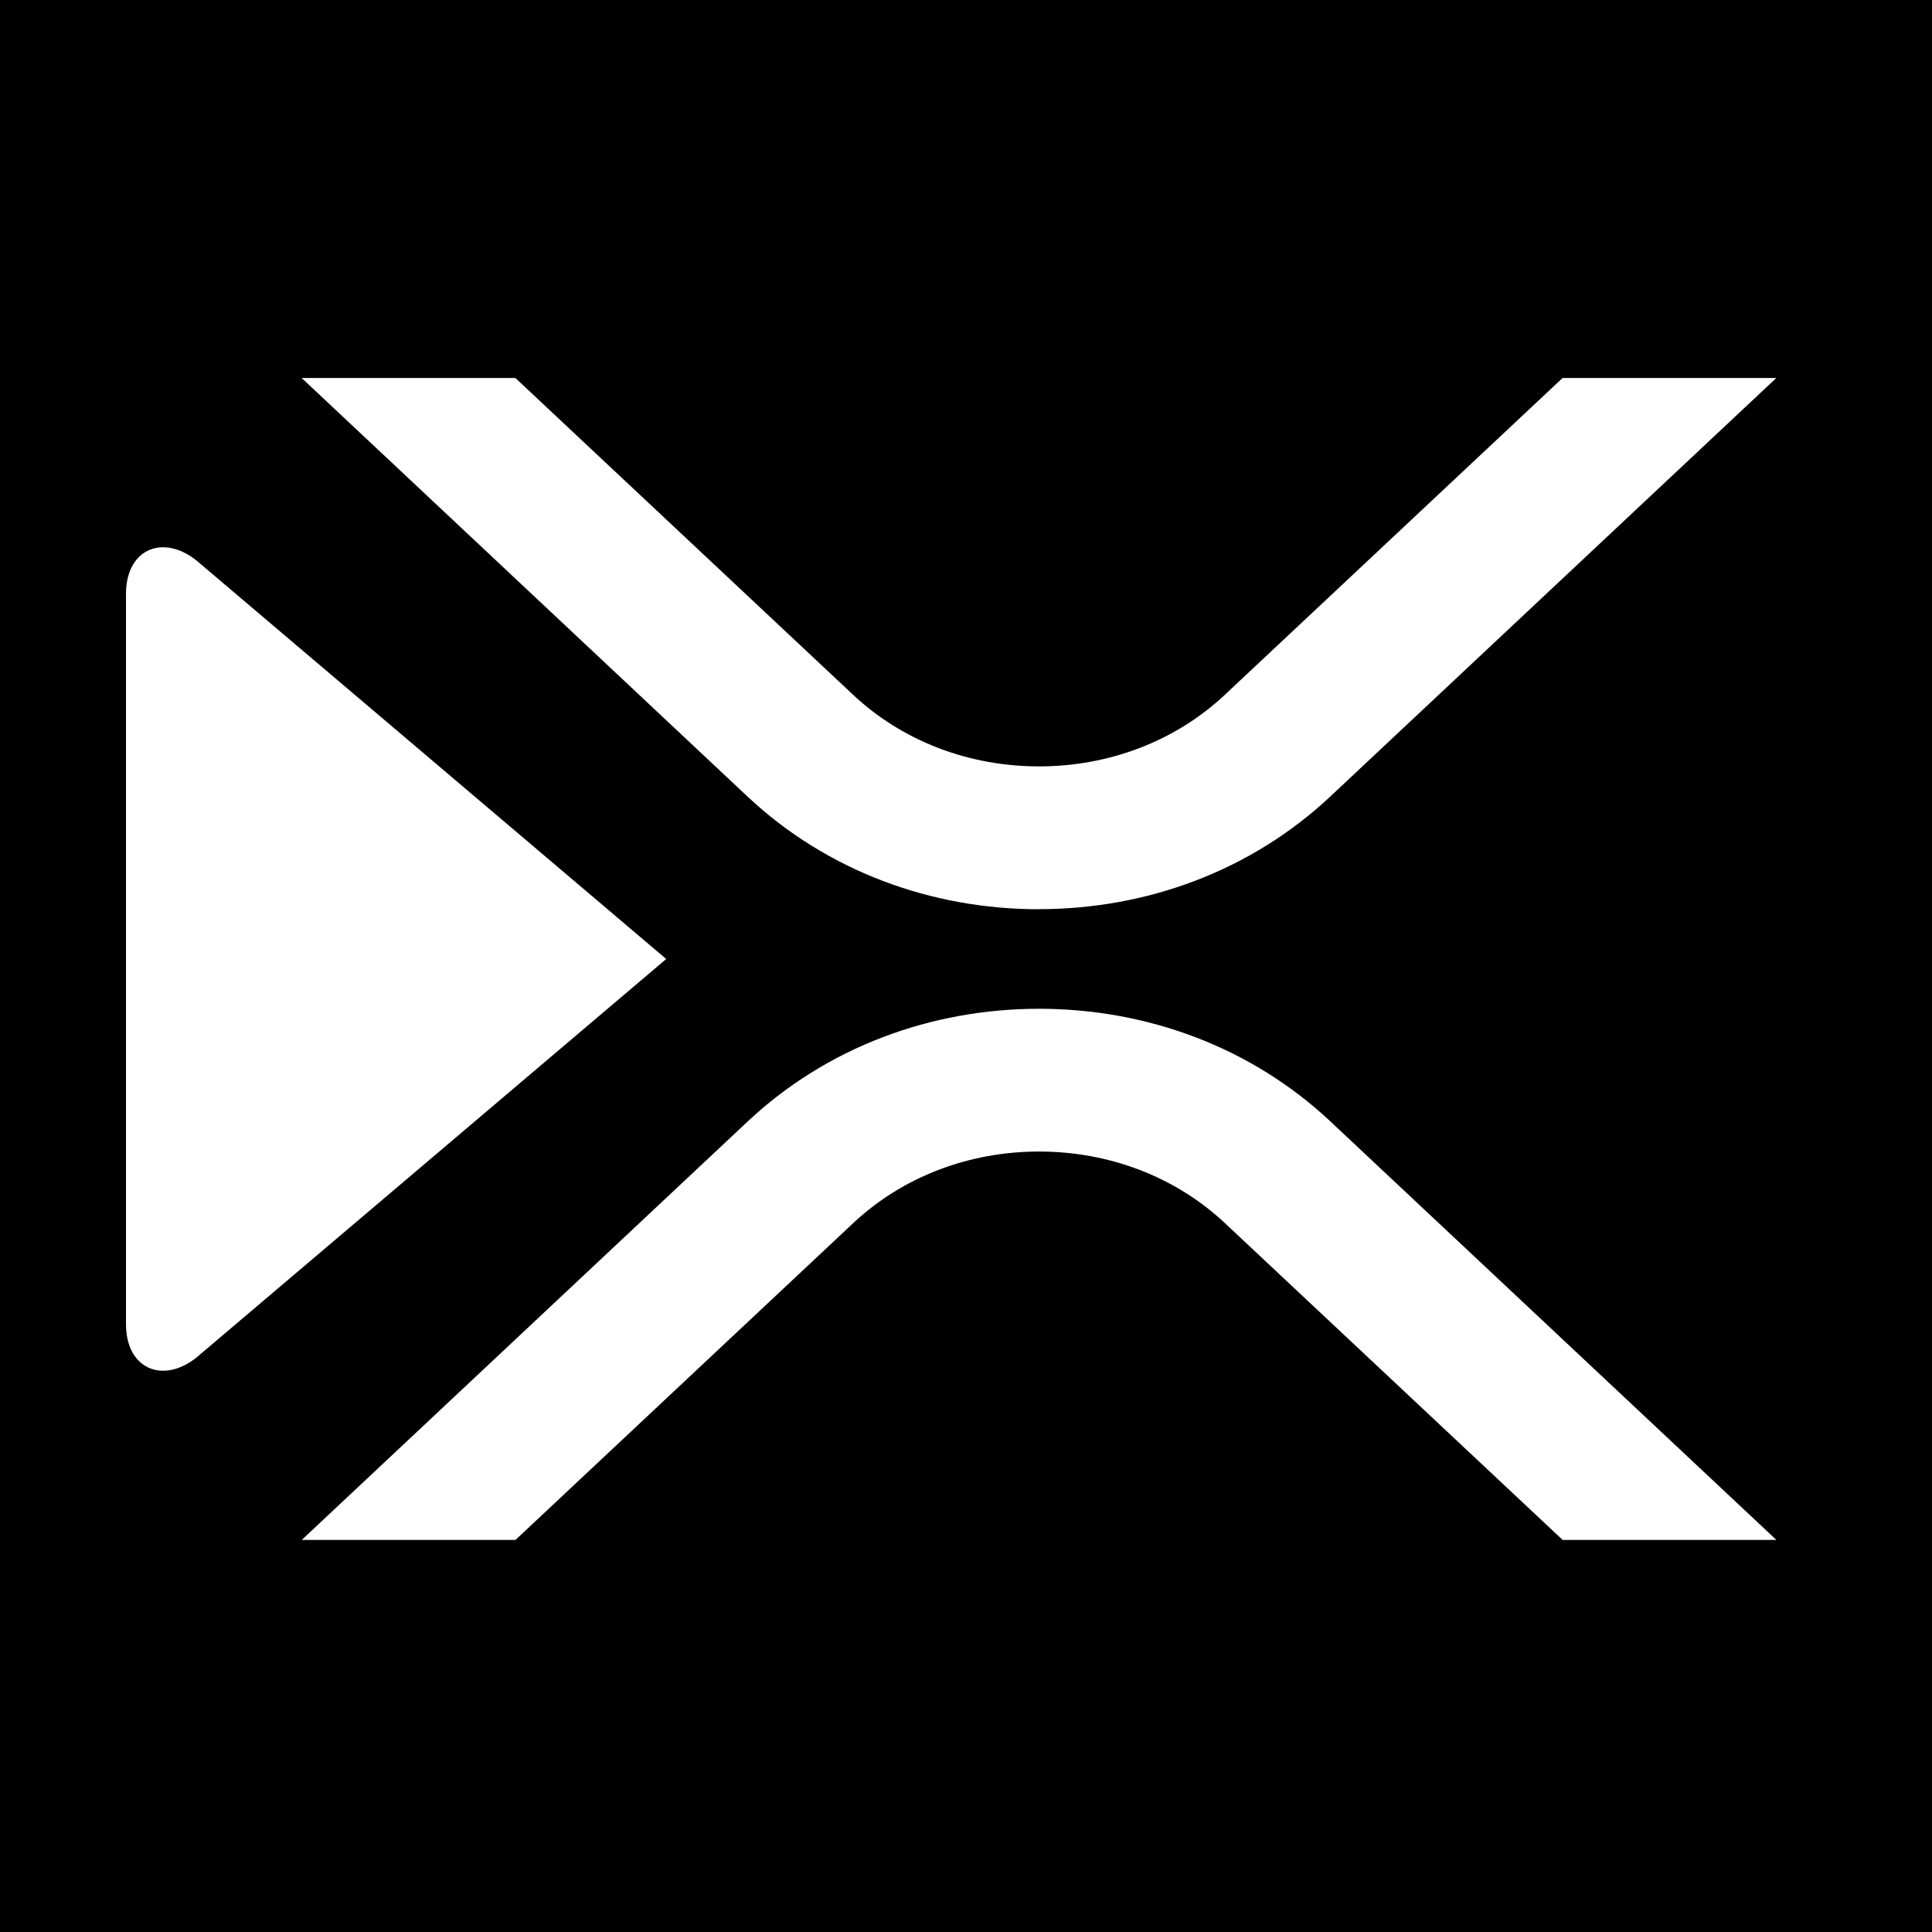
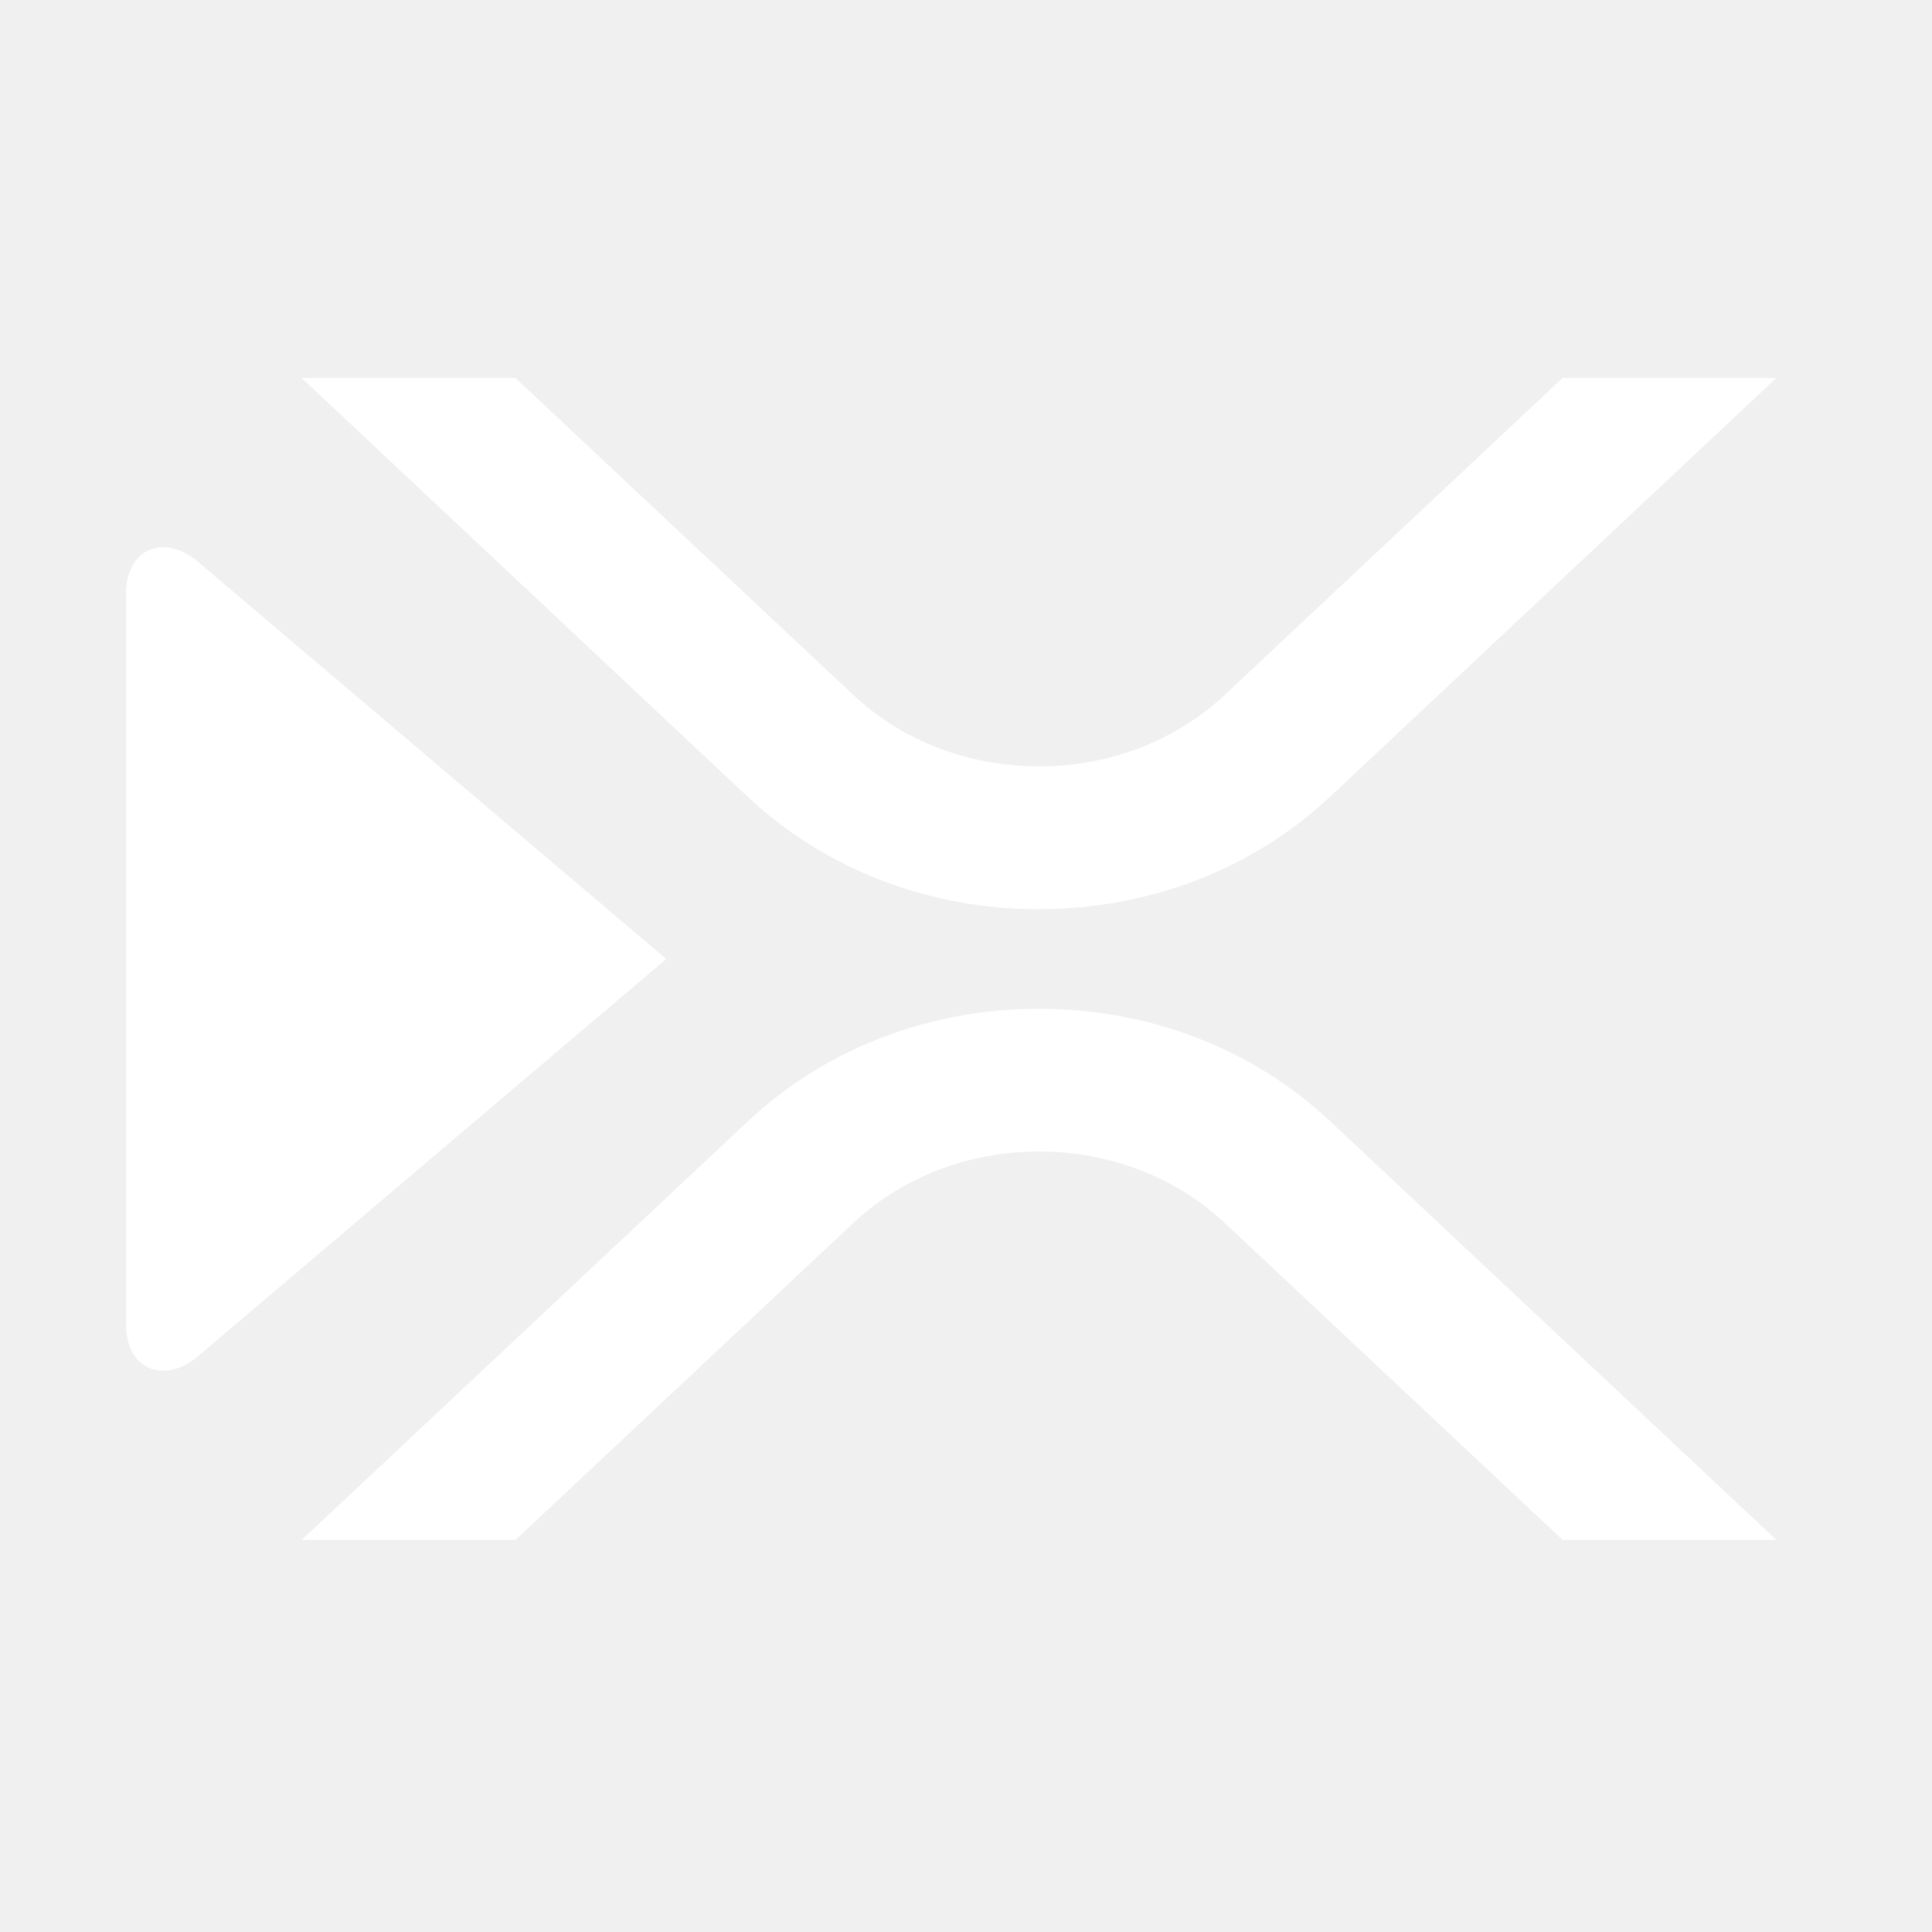
<svg xmlns="http://www.w3.org/2000/svg" width="300" height="300" viewBox="0 0 300 300" fill="none">
-   <g clip-path="url(#clip0_12_2)">
-     <path d="M300 0H0V300H300V0Z" fill="black" />
-     <path d="M161.331 156.641C178.051 156.641 194.269 162.563 206.621 174.17L275.835 239.119H242.646L190.165 189.889C182.446 182.67 172.153 178.81 161.345 178.81C150.537 178.81 140.244 182.67 132.524 189.889L80.043 239.119H46.855L116.069 174.17C128.42 162.576 144.625 156.641 161.358 156.641H161.331ZM161.331 141.187C144.612 141.187 128.394 135.264 116.042 123.657L46.842 58.696H80.03L132.511 107.926C140.231 115.144 150.524 119.004 161.331 119.004C172.139 119.004 182.432 115.144 190.152 107.926L242.633 58.696H275.822L206.608 123.644C194.256 135.238 178.051 141.174 161.318 141.174L161.331 141.187Z" fill="white" />
-     <path d="M103.44 148.921L31.138 210.26C25.741 215.152 19.565 212.838 19.565 205.62V92.208C19.565 84.99 25.741 82.677 31.138 87.568L103.44 148.908V148.921Z" fill="white" />
+   <g clip-path="url(#clip0_25_2)">
+     <mask id="mask0_25_2" style="mask-type:luminance" maskUnits="userSpaceOnUse" x="0" y="0" width="300" height="300">
+       <path d="M300 0H0V300H300V0Z" fill="white" />
+     </mask>
+     <g mask="url(#mask0_25_2)">
+       <path d="M161.331 156.641C178.051 156.641 194.269 162.563 206.621 174.17L275.835 239.119H242.646L190.165 189.889C182.446 182.67 172.153 178.81 161.345 178.81C150.537 178.81 140.244 182.67 132.524 189.889L80.043 239.119H46.855L116.069 174.17C128.42 162.576 144.625 156.641 161.358 156.641H161.331ZM161.331 141.187C144.612 141.187 128.394 135.264 116.042 123.657L46.842 58.696H80.03L132.511 107.926C140.231 115.144 150.524 119.004 161.331 119.004C172.139 119.004 182.432 115.144 190.152 107.926L242.633 58.696H275.822L206.608 123.644C194.256 135.238 178.051 141.174 161.318 141.174L161.331 141.187Z" fill="white" />
+       <path d="M103.44 148.921L31.138 210.26C25.741 215.152 19.565 212.838 19.565 205.62V92.208C19.565 84.99 25.741 82.677 31.138 87.568L103.44 148.908V148.921Z" fill="white" />
+     </g>
  </g>
  <defs>
-     <clipPath id="clip0_12_2">
+     <clipPath id="clip0_25_2">
      <rect width="300" height="300" fill="white" />
    </clipPath>
  </defs>
</svg>
